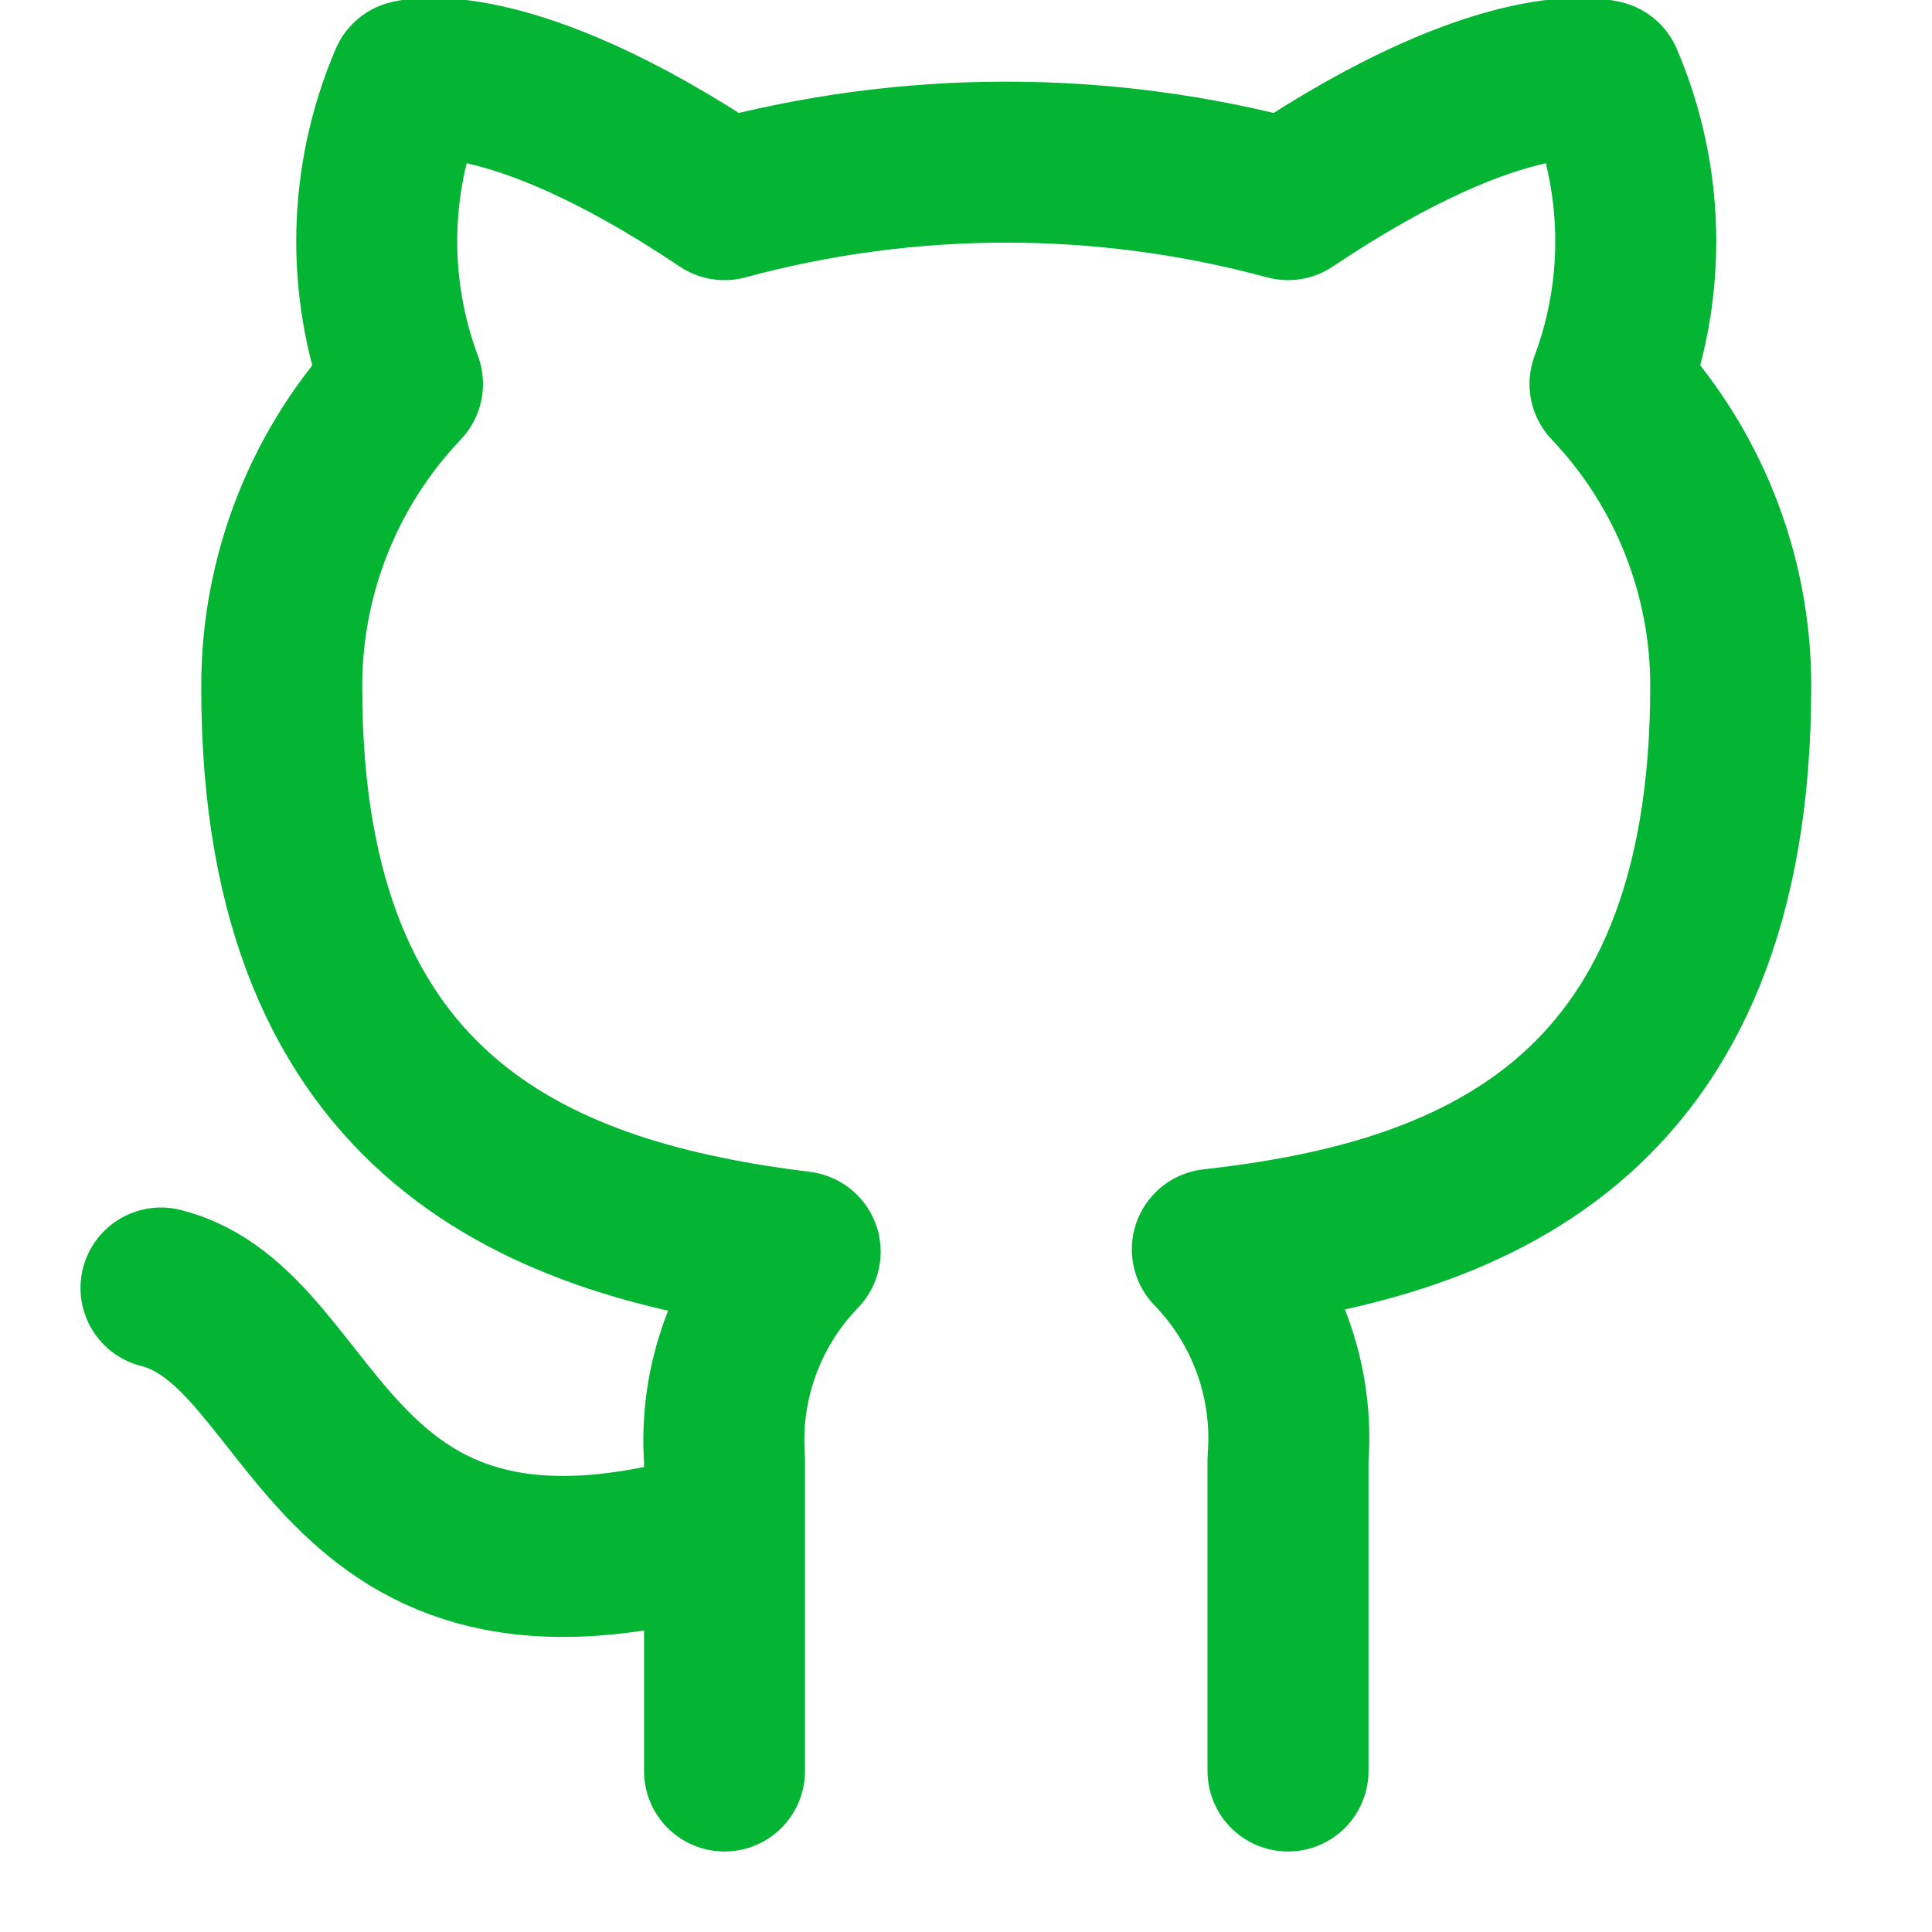
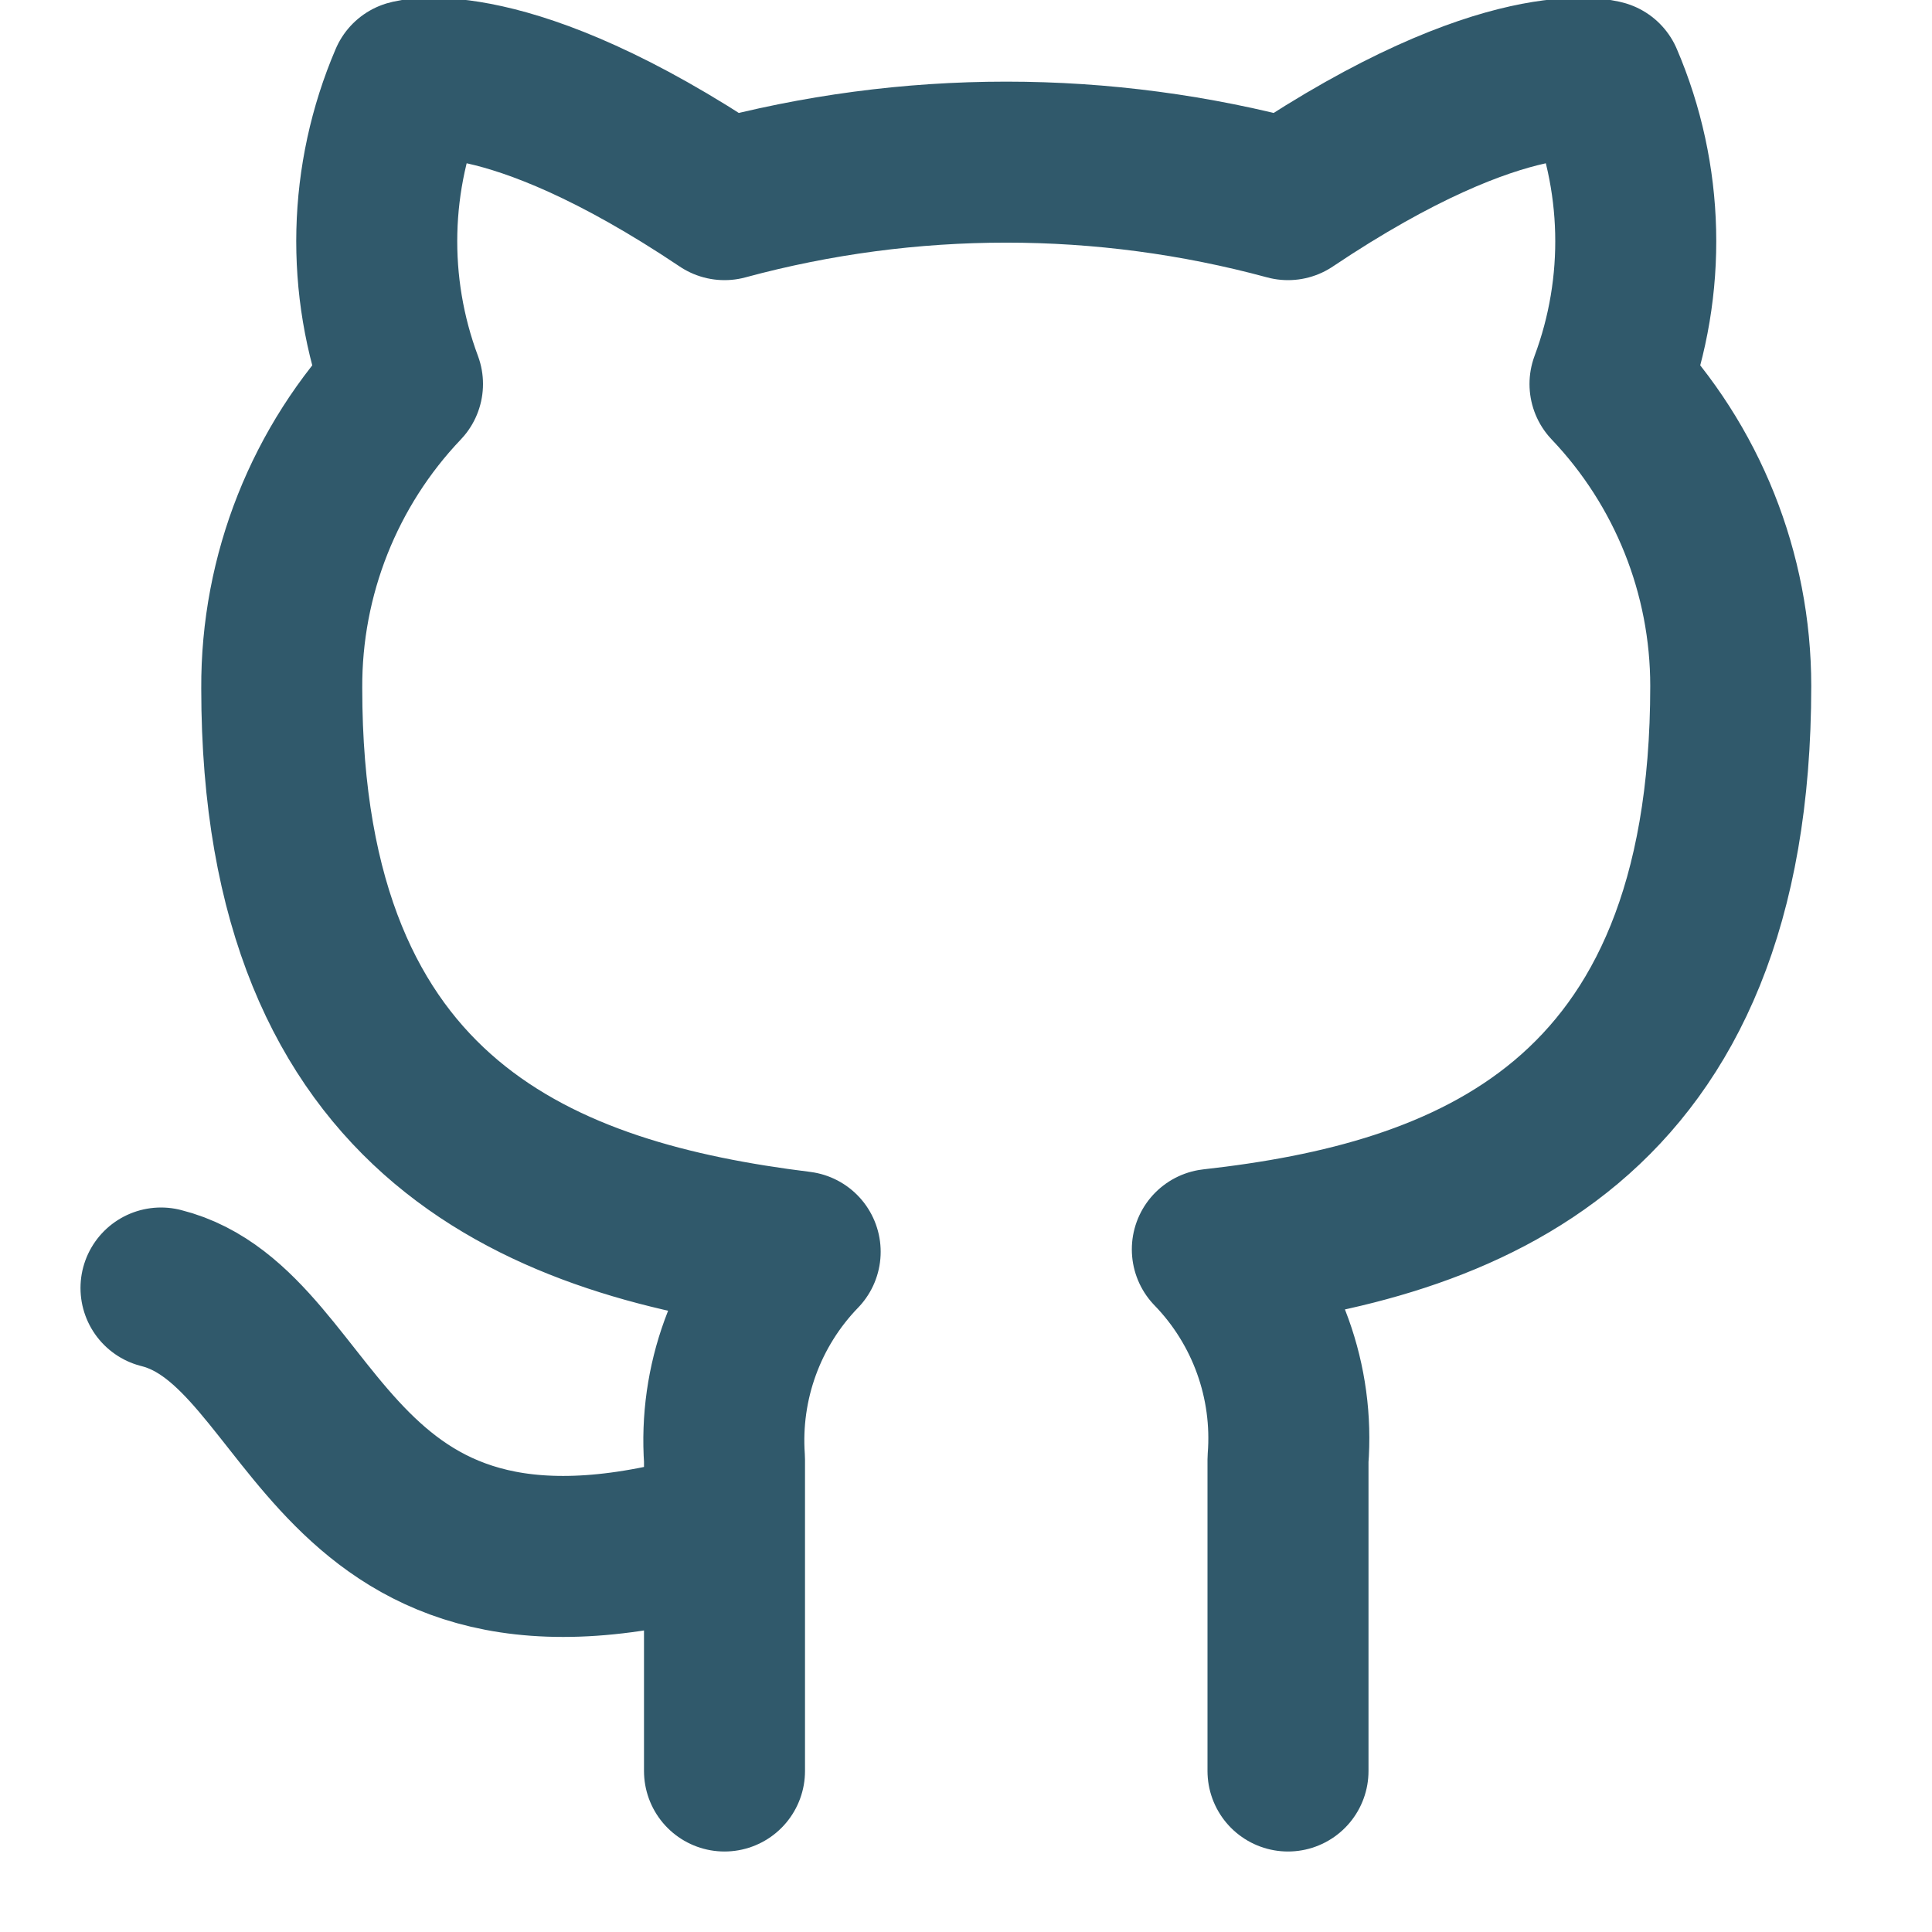
- <svg xmlns="http://www.w3.org/2000/svg" width="24" height="24" viewBox="0 0 24 24" fill="none" stroke="#04B533" stroke-width="2" stroke-linecap="round" stroke-linejoin="round" class="feather feather-github">
+ <svg xmlns="http://www.w3.org/2000/svg" width="24" height="24" viewBox="0 0 24 24" fill="none" stroke="#30596B" stroke-width="2" stroke-linecap="round" stroke-linejoin="round" class="feather feather-github">
  <path d="M9 19c-5 1.5-5-2.5-7-3m14 6v-3.87a3.37 3.37 0 0 0-.94-2.61c3.14-.35 6.44-1.54 6.44-7A5.44 5.44 0 0 0 20 4.77 5.07 5.07 0 0 0 19.91 1S18.73.65 16 2.48a13.38 13.38 0 0 0-7 0C6.27.65 5.09 1 5.09 1A5.07 5.07 0 0 0 5 4.77a5.44 5.44 0 0 0-1.5 3.78c0 5.42 3.3 6.61 6.44 7A3.37 3.37 0 0 0 9 18.13V22" />
</svg>
